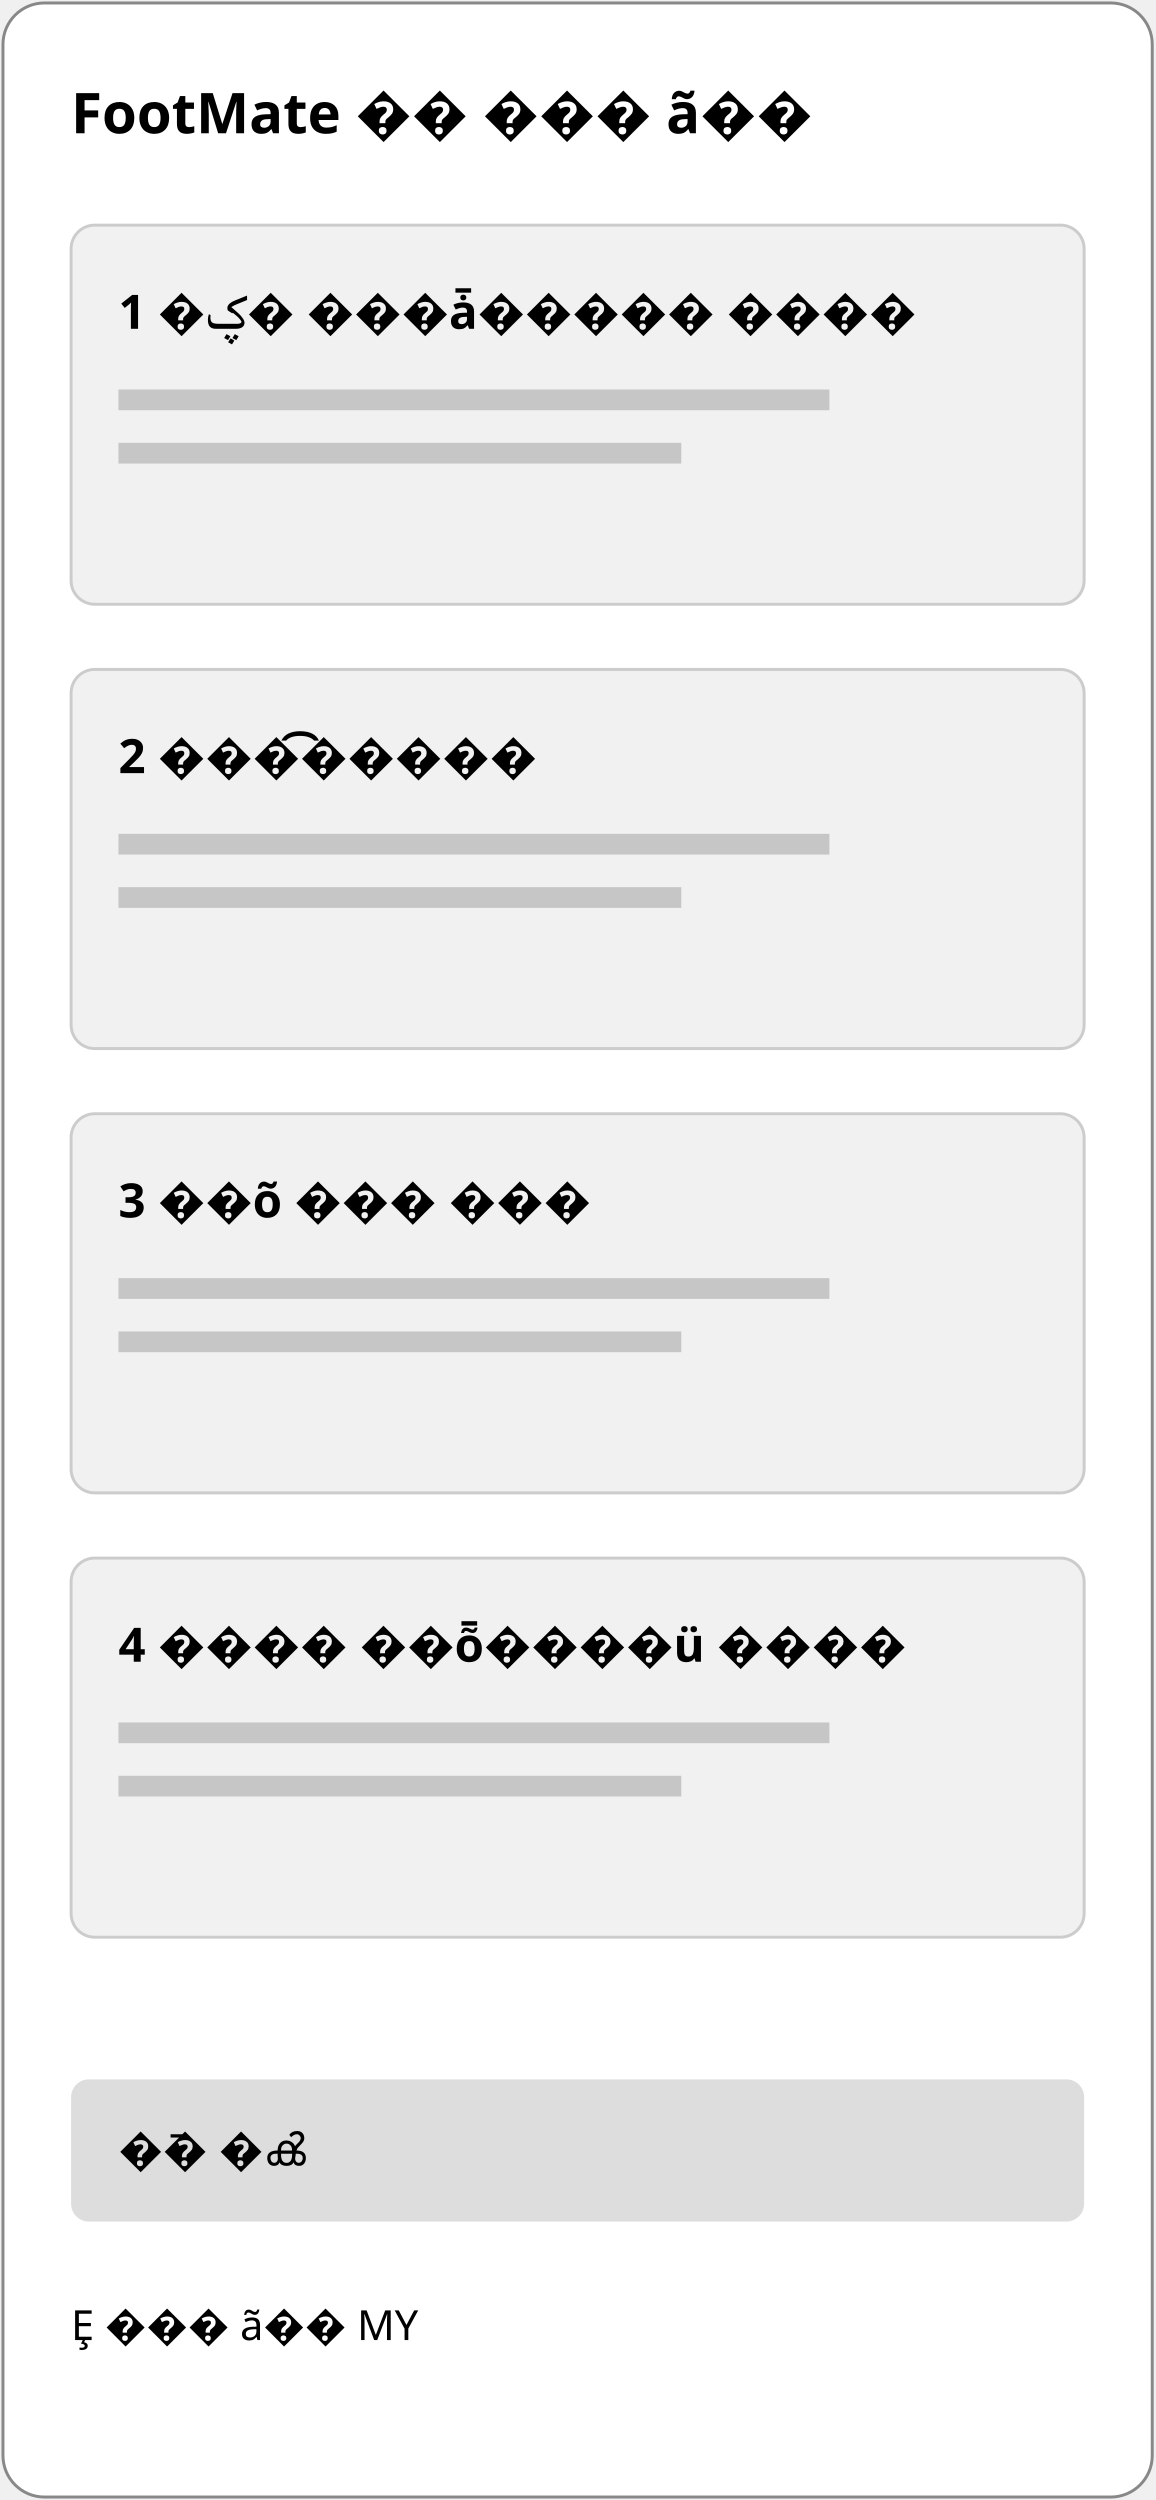
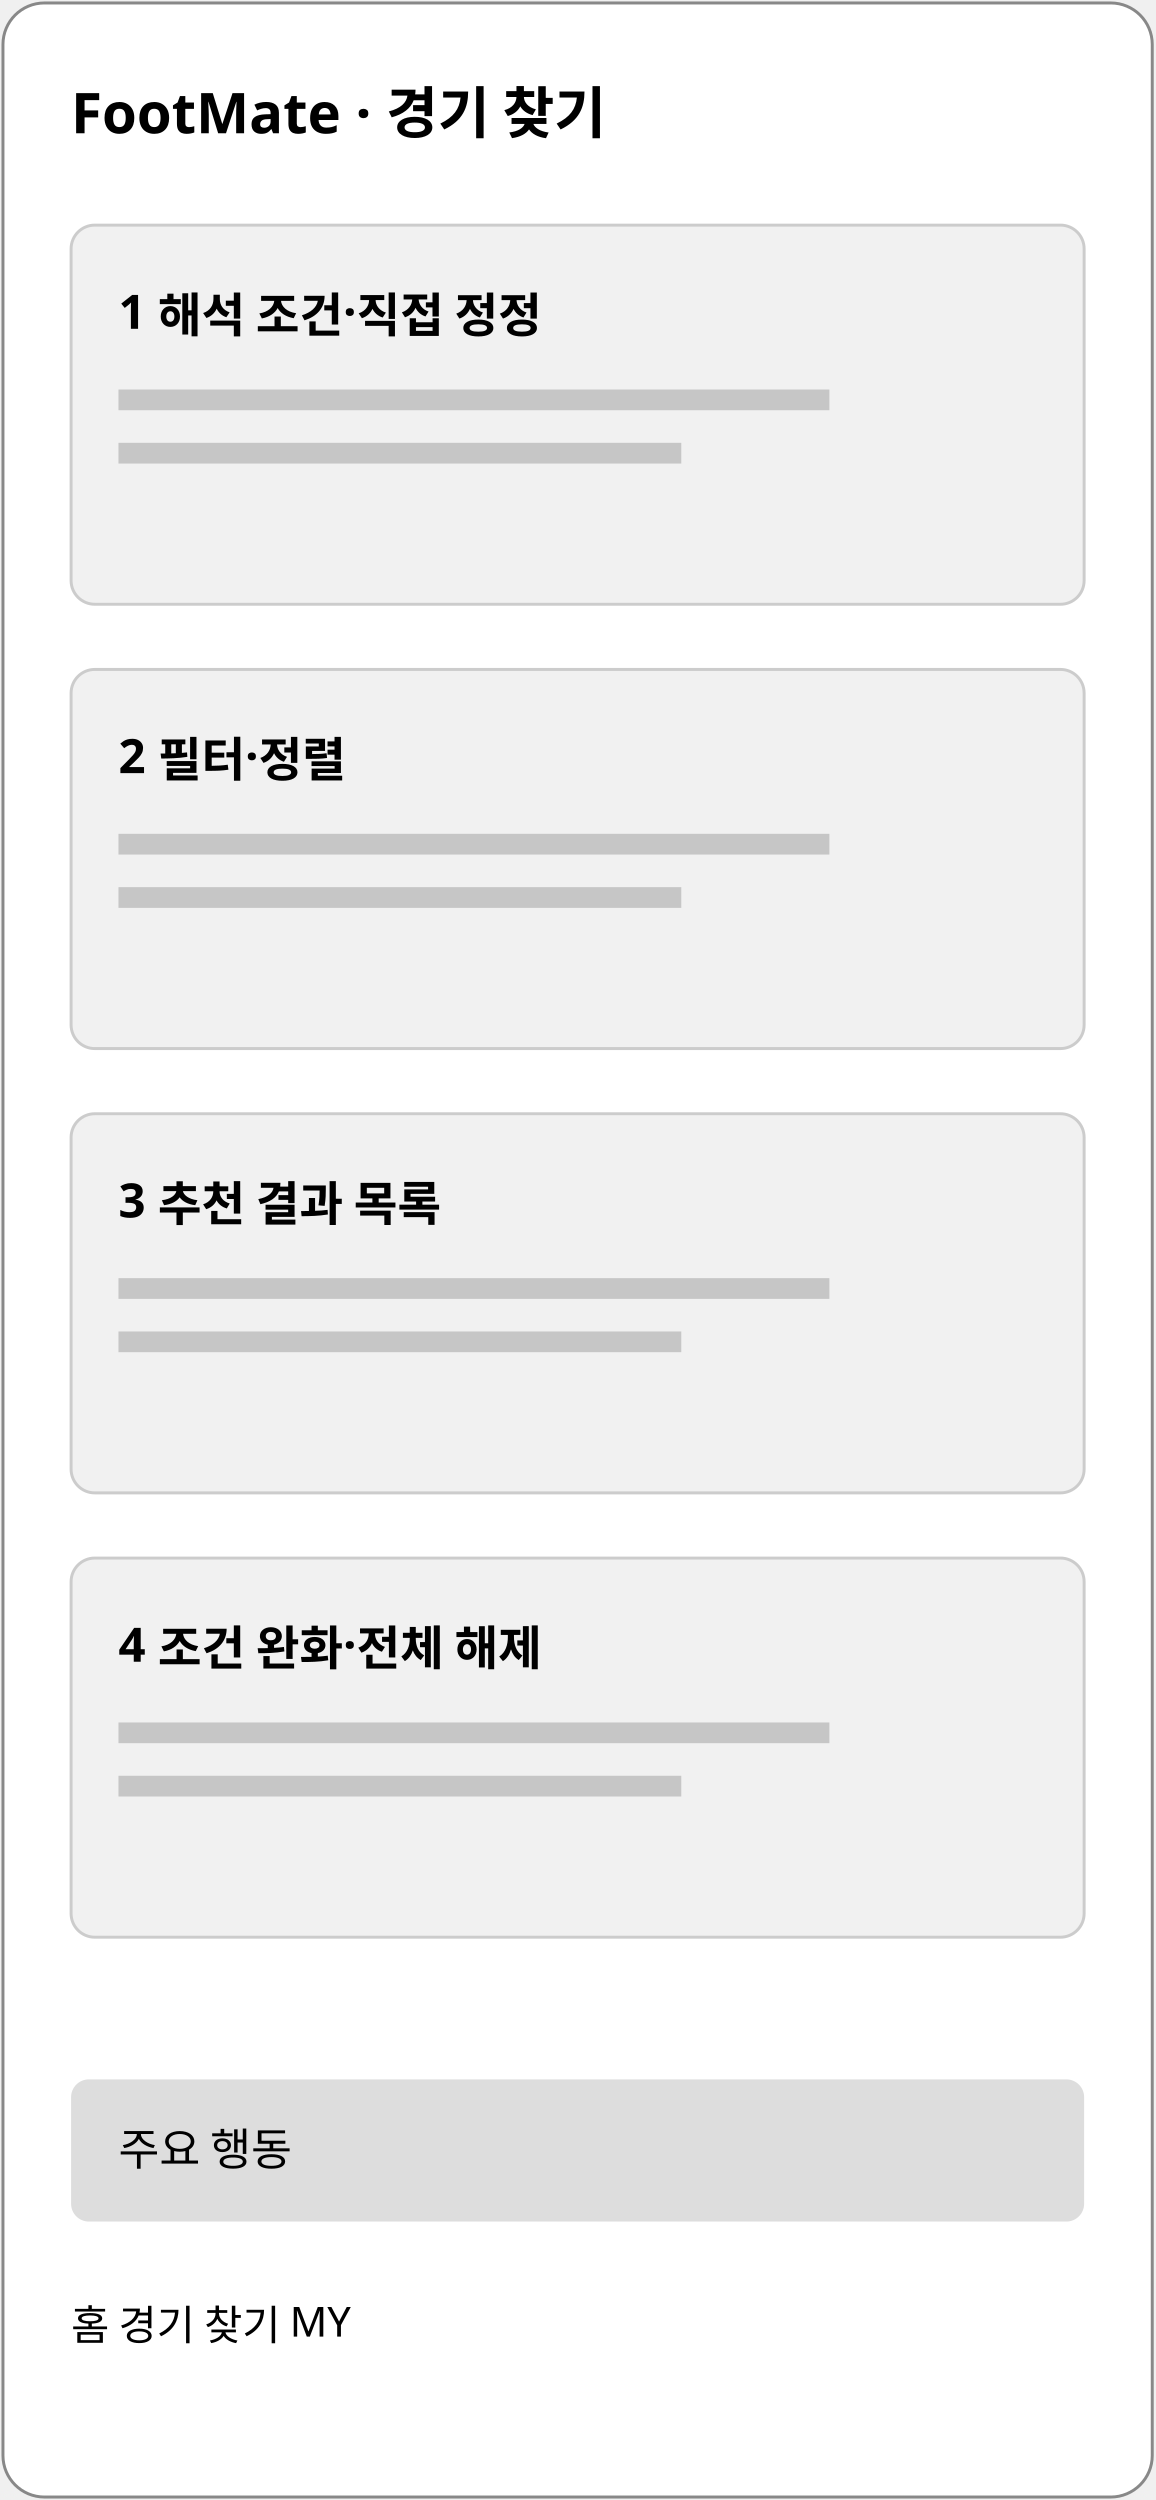
<svg xmlns="http://www.w3.org/2000/svg" width="390" height="844" viewBox="0 0 390 844">
  <rect x="1" y="1" width="388" height="842" rx="14" fill="white" stroke="#888" />
-   <text x="24" y="45" font-family="Noto Sans KR,sans-serif" font-size="19" font-weight="700">FootMate �� ��� ã��</text>
+   <text x="24" y="45" font-family="Noto Sans KR,sans-serif" font-size="19" font-weight="700">FootMate · 경기 찾기</text>
  <rect x="24" y="76" width="342" height="128" rx="8" fill="#f1f1f1" stroke="#ccc" />
-   <text x="40" y="111" font-family="Noto Sans KR,sans-serif" font-size="16" font-weight="700">1 �ؼ� ���ǡ����� ����</text>
+   <text x="40" y="111" font-family="Noto Sans KR,sans-serif" font-size="16" font-weight="700">1 해석 조건·직접 정정</text>
  <path d="M40 135h240 M40 153h190" stroke="#c6c6c6" stroke-width="7" />
  <rect x="24" y="226" width="342" height="128" rx="8" fill="#f1f1f1" stroke="#ccc" />
-   <text x="40" y="261" font-family="Noto Sans KR,sans-serif" font-size="16" font-weight="700">2 ���͡�����</text>
+   <text x="40" y="261" font-family="Noto Sans KR,sans-serif" font-size="16" font-weight="700">2 필터·정렬</text>
  <path d="M40 285h240 M40 303h190" stroke="#c6c6c6" stroke-width="7" />
  <rect x="24" y="376" width="342" height="128" rx="8" fill="#f1f1f1" stroke="#ccc" />
-   <text x="40" y="411" font-family="Noto Sans KR,sans-serif" font-size="16" font-weight="700">3 ��õ ��� ���</text>
+   <text x="40" y="411" font-family="Noto Sans KR,sans-serif" font-size="16" font-weight="700">3 추천 결과 목록</text>
  <path d="M40 435h240 M40 453h190" stroke="#c6c6c6" stroke-width="7" />
  <rect x="24" y="526" width="342" height="128" rx="8" fill="#f1f1f1" stroke="#ccc" />
-   <text x="40" y="561" font-family="Noto Sans KR,sans-serif" font-size="16" font-weight="700">4 ���� ��ȭ����ü ����</text>
+   <text x="40" y="561" font-family="Noto Sans KR,sans-serif" font-size="16" font-weight="700">4 조건 완화·전체 해제</text>
  <path d="M40 585h240 M40 603h190" stroke="#c6c6c6" stroke-width="7" />
  <rect x="24" y="702" width="342" height="48" rx="6" fill="#ddd" />
-   <text x="40" y="731" font-family="Noto Sans KR,sans-serif" font-size="15">�ֿ� �ൿ</text>
-   <text x="24" y="790" font-family="Noto Sans KR,sans-serif" font-size="14">Ȩ                 ��� ã��                 MY</text>
+   <text x="40" y="731" font-family="Noto Sans KR,sans-serif" font-size="15">주요 행동</text>
+   <text x="24" y="790" font-family="Noto Sans KR,sans-serif" font-size="14">홈                 경기 찾기                 MY</text>
</svg>
